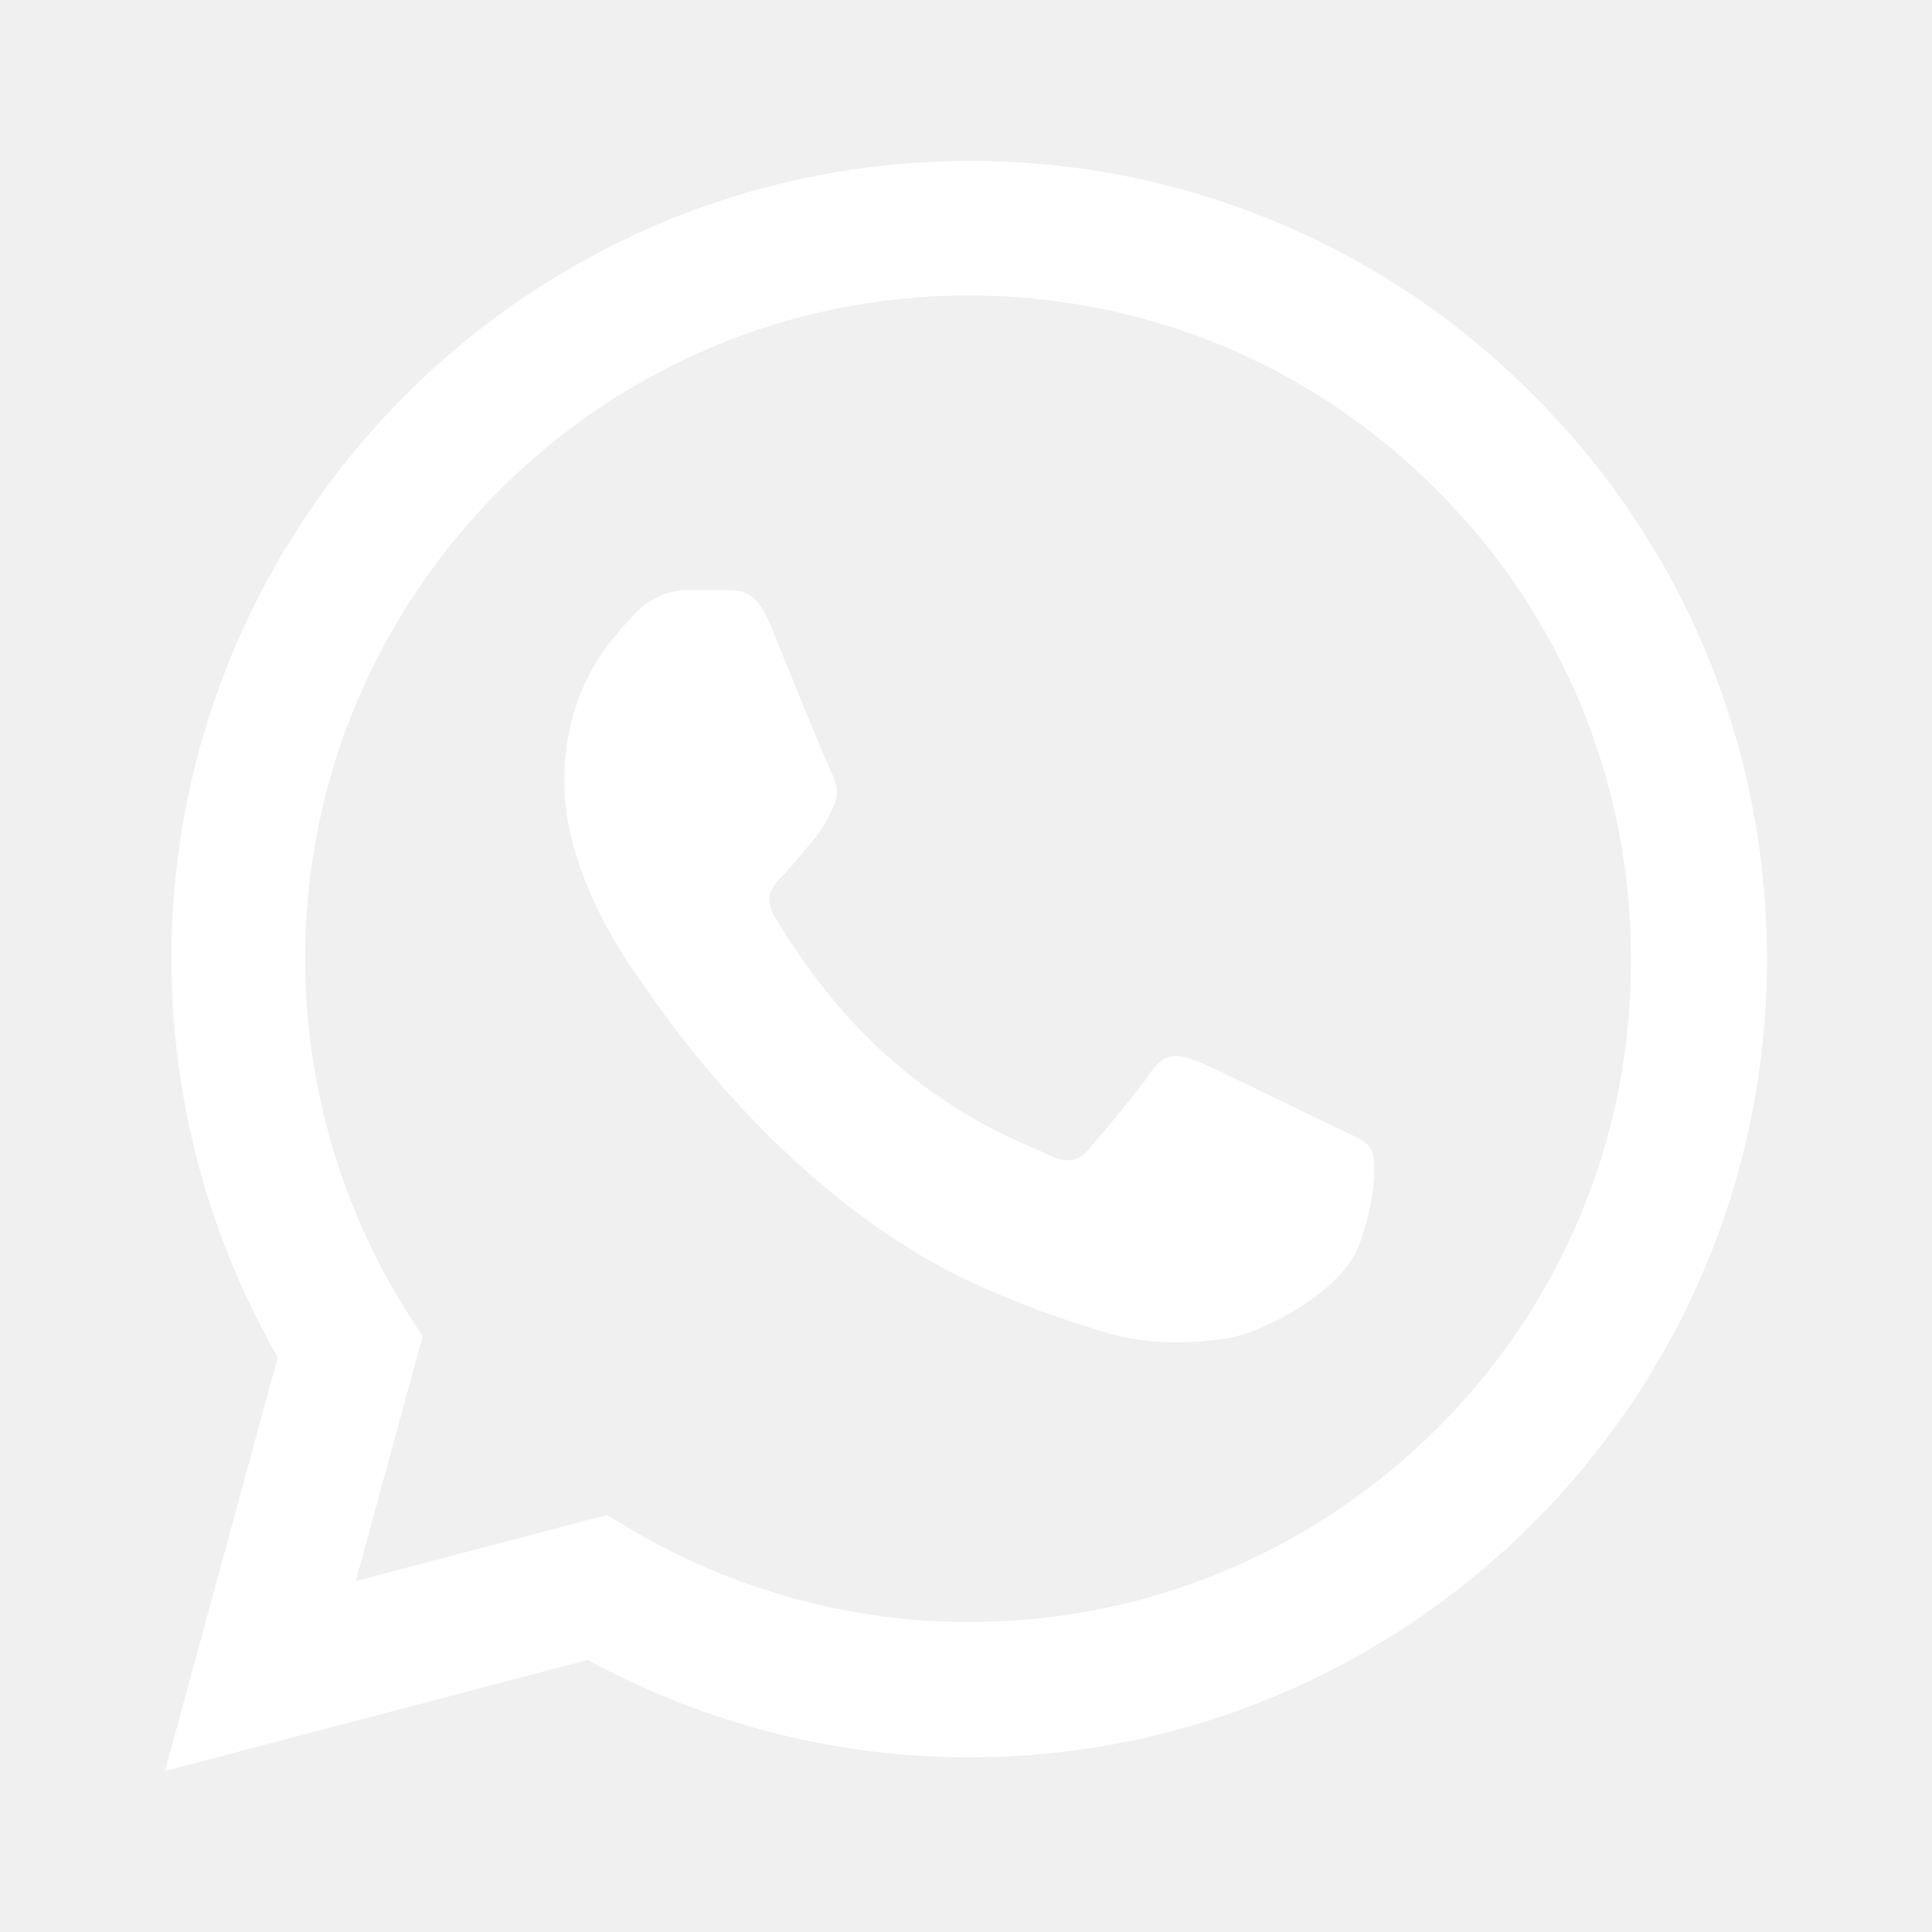
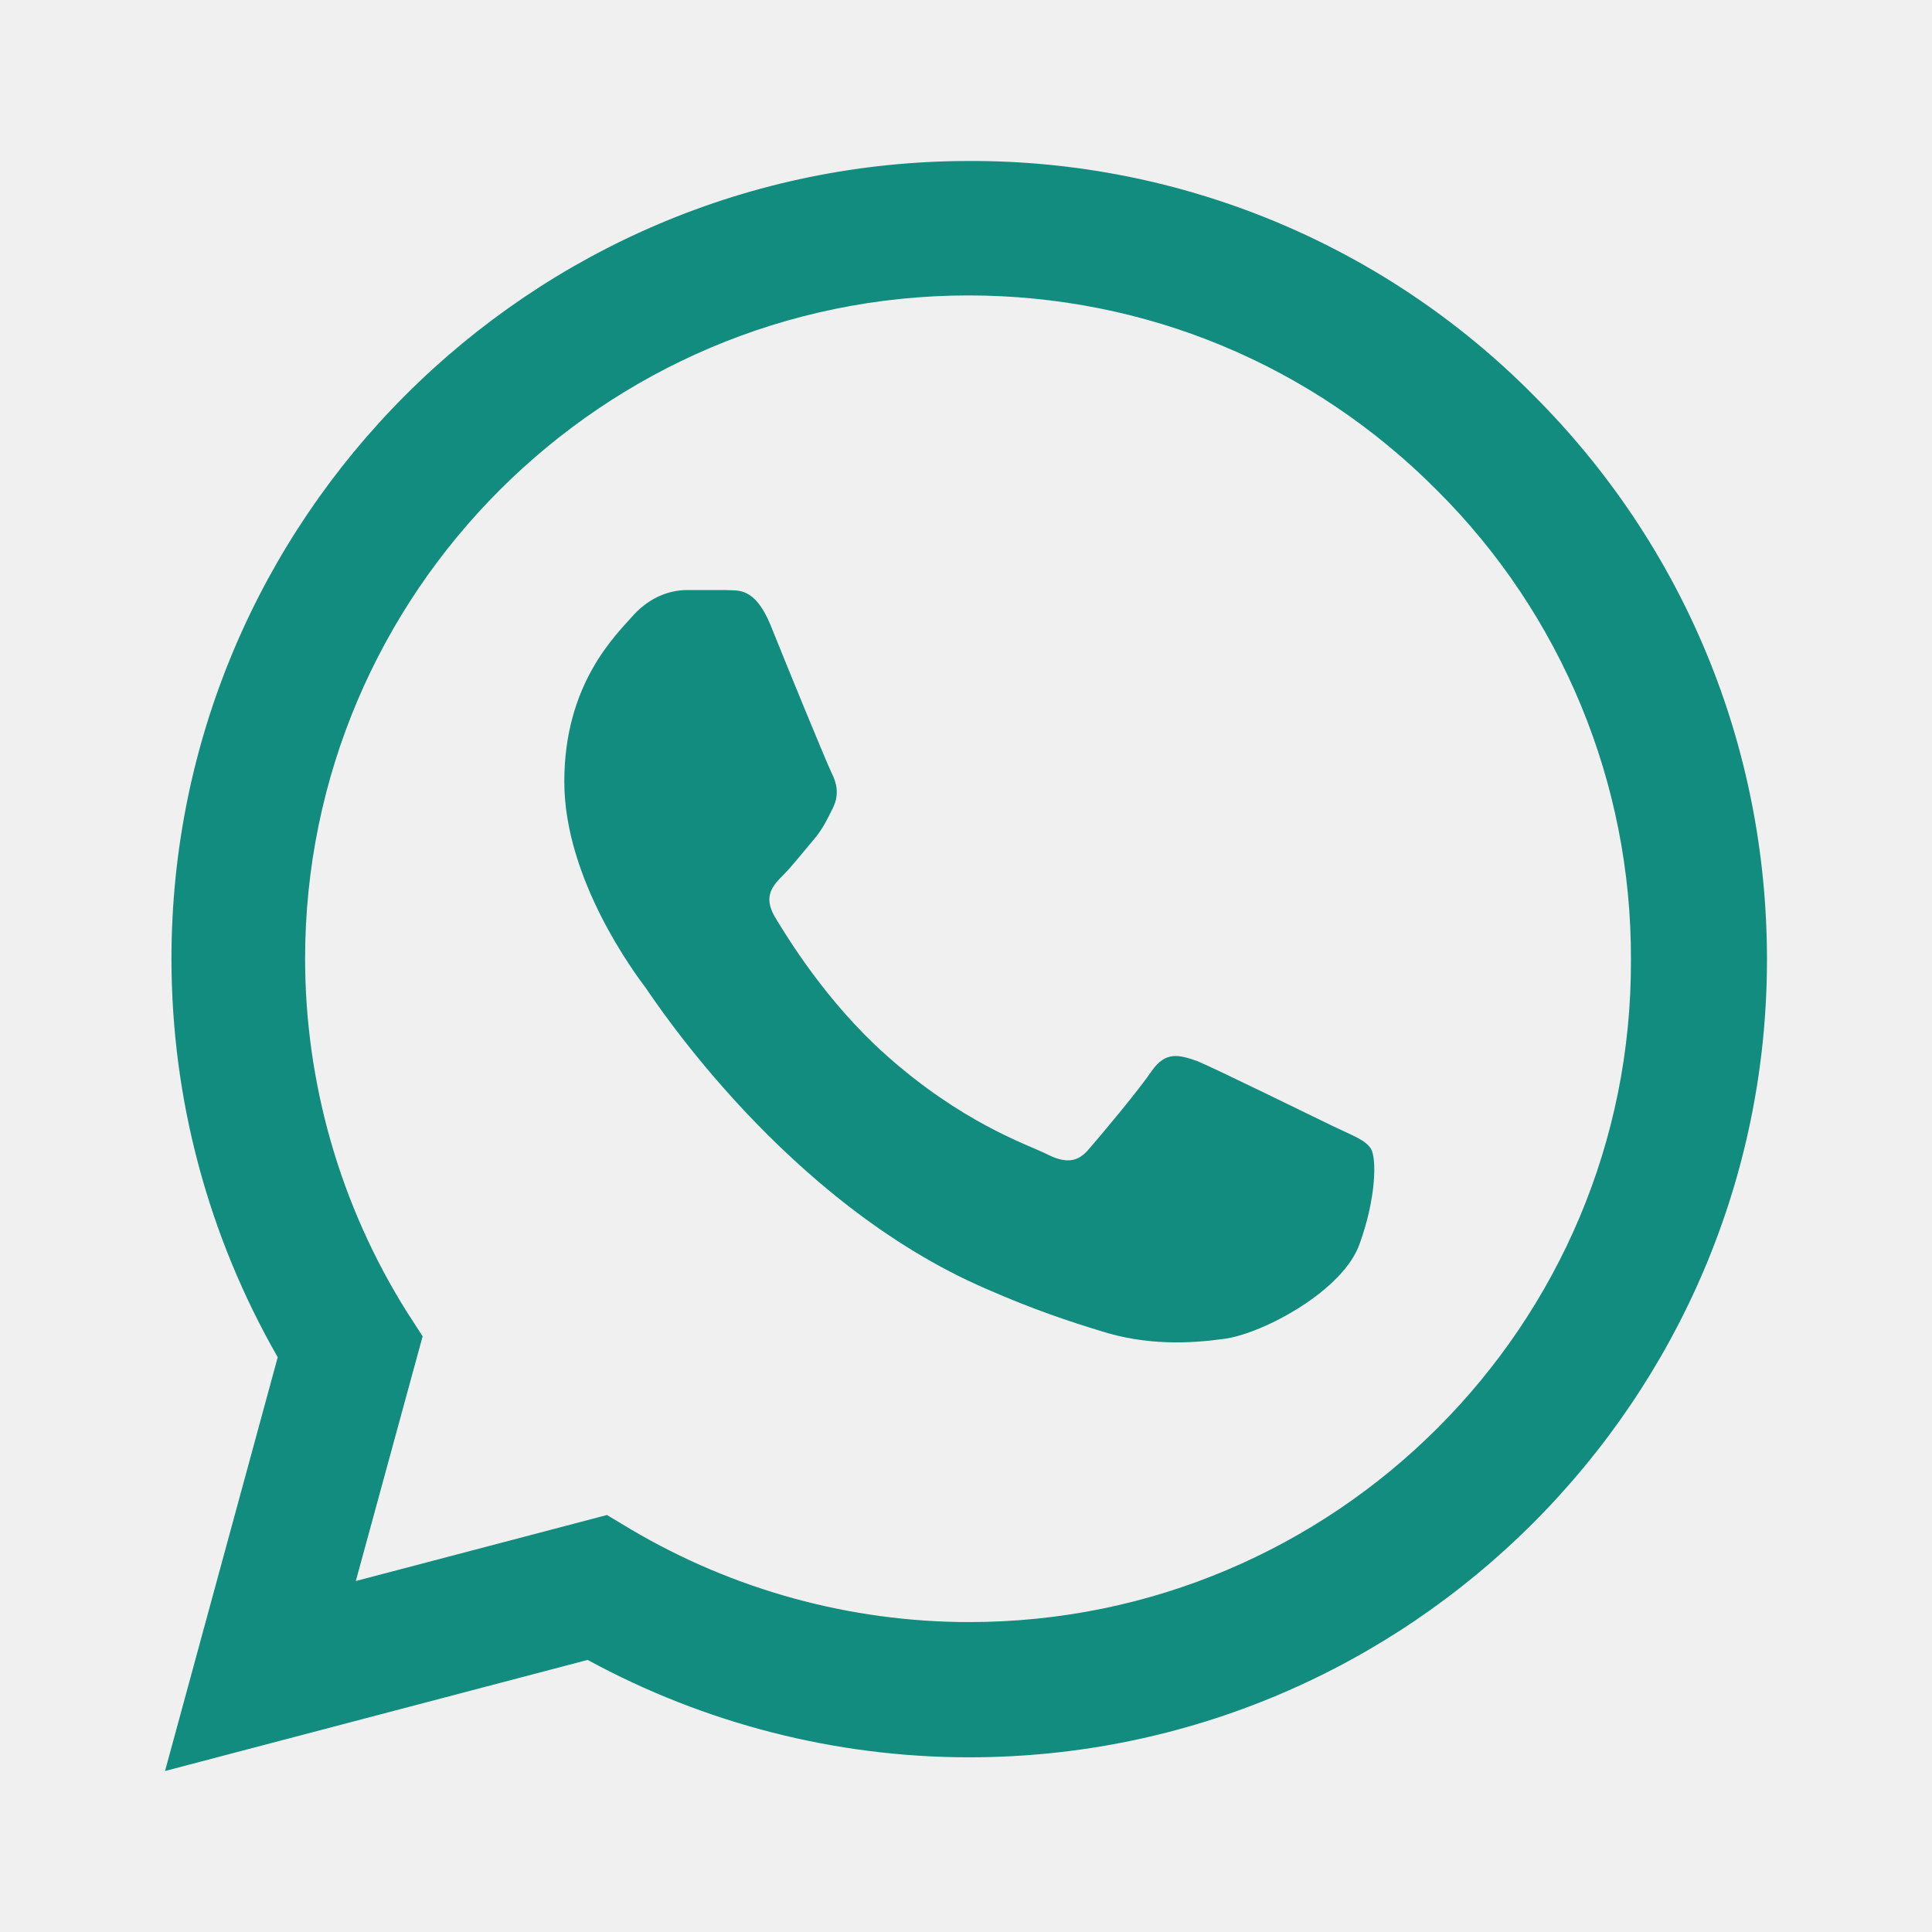
<svg xmlns="http://www.w3.org/2000/svg" width="1em" height="1em" viewBox="0 0 24 24">
-   <path fill="white" d="M19.05 4.91A9.82 9.82 0 0 0 12.04 2c-5.46 0-9.91 4.45-9.91 9.91c0 1.75.46 3.45 1.32 4.95L2.05 22l5.25-1.38c1.45.79 3.08 1.21 4.74 1.21c5.46 0 9.91-4.45 9.91-9.91c0-2.65-1.03-5.14-2.9-7.01m-7.01 15.24c-1.48 0-2.93-.4-4.2-1.15l-.3-.18l-3.12.82l.83-3.04l-.2-.31a8.26 8.26 0 0 1-1.26-4.38c0-4.54 3.7-8.24 8.24-8.24c2.2 0 4.27.86 5.82 2.42a8.18 8.18 0 0 1 2.41 5.83c.02 4.54-3.68 8.23-8.22 8.23m4.52-6.16c-.25-.12-1.47-.72-1.69-.81c-.23-.08-.39-.12-.56.12c-.17.25-.64.81-.78.97c-.14.17-.29.19-.54.06c-.25-.12-1.05-.39-1.99-1.23c-.74-.66-1.23-1.47-1.38-1.72c-.14-.25-.02-.38.11-.51c.11-.11.25-.29.37-.43s.17-.25.25-.41c.08-.17.04-.31-.02-.43s-.56-1.34-.76-1.84c-.2-.48-.41-.42-.56-.43h-.48c-.17 0-.43.06-.66.31c-.22.25-.86.85-.86 2.07s.89 2.4 1.01 2.56c.12.17 1.75 2.67 4.23 3.74c.59.26 1.05.41 1.41.52c.59.19 1.13.16 1.56.1c.48-.07 1.47-.6 1.67-1.18c.21-.58.21-1.07.14-1.18s-.22-.16-.47-.28" />
+   <path fill="#128C7E" d="M19.05 4.91A9.82 9.82 0 0 0 12.04 2c-5.46 0-9.91 4.45-9.91 9.91c0 1.75.46 3.45 1.32 4.95L2.05 22l5.25-1.38c1.45.79 3.08 1.21 4.74 1.21c5.46 0 9.91-4.45 9.91-9.91c0-2.65-1.03-5.14-2.9-7.01m-7.01 15.24c-1.48 0-2.93-.4-4.2-1.15l-.3-.18l-3.12.82l.83-3.04l-.2-.31a8.26 8.26 0 0 1-1.26-4.38c0-4.54 3.7-8.24 8.24-8.24c2.2 0 4.27.86 5.82 2.42a8.18 8.18 0 0 1 2.41 5.83c.02 4.54-3.68 8.23-8.22 8.23m4.52-6.16c-.25-.12-1.47-.72-1.69-.81c-.23-.08-.39-.12-.56.12c-.17.25-.64.81-.78.97c-.14.17-.29.19-.54.06c-.25-.12-1.05-.39-1.99-1.23c-.74-.66-1.23-1.47-1.38-1.72c-.14-.25-.02-.38.11-.51c.11-.11.25-.29.37-.43s.17-.25.25-.41c.08-.17.04-.31-.02-.43s-.56-1.34-.76-1.84c-.2-.48-.41-.42-.56-.43h-.48c-.17 0-.43.06-.66.31c-.22.25-.86.85-.86 2.07s.89 2.4 1.01 2.56c.12.17 1.75 2.67 4.23 3.74c.59.26 1.05.41 1.41.52c.59.19 1.13.16 1.56.1c.48-.07 1.47-.6 1.67-1.18c.21-.58.21-1.07.14-1.18s-.22-.16-.47-.28" />
</svg>
